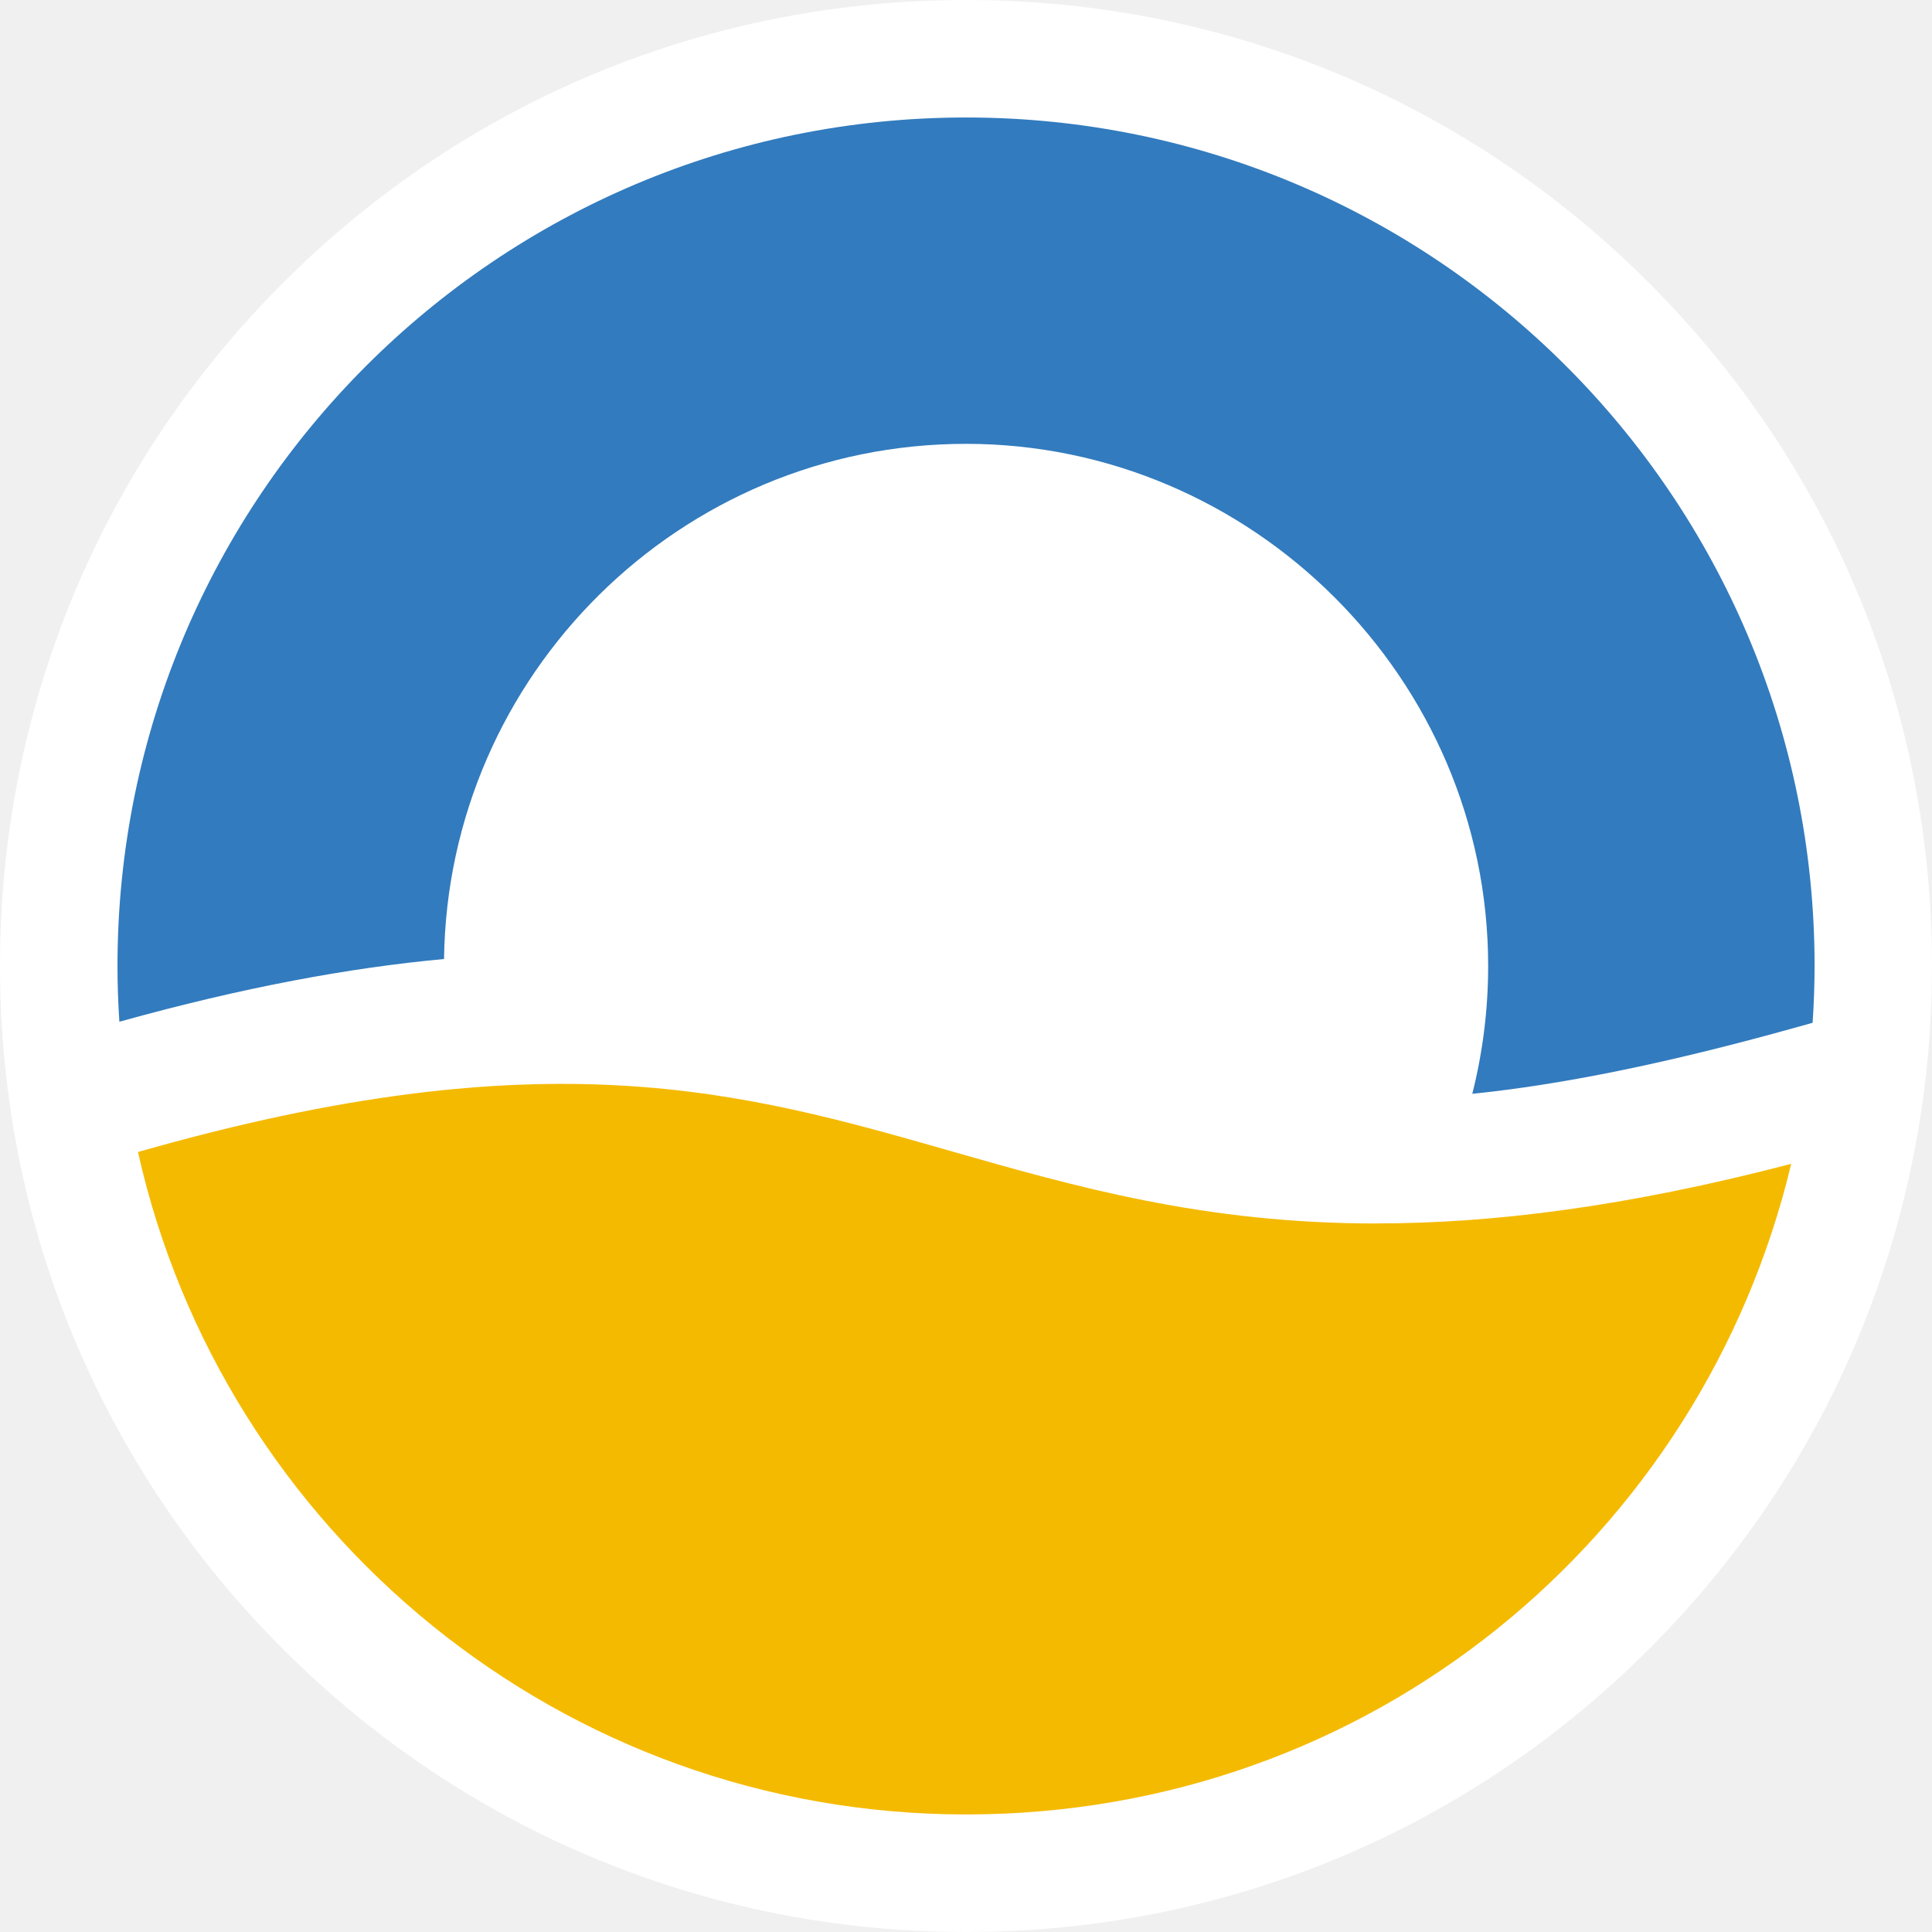
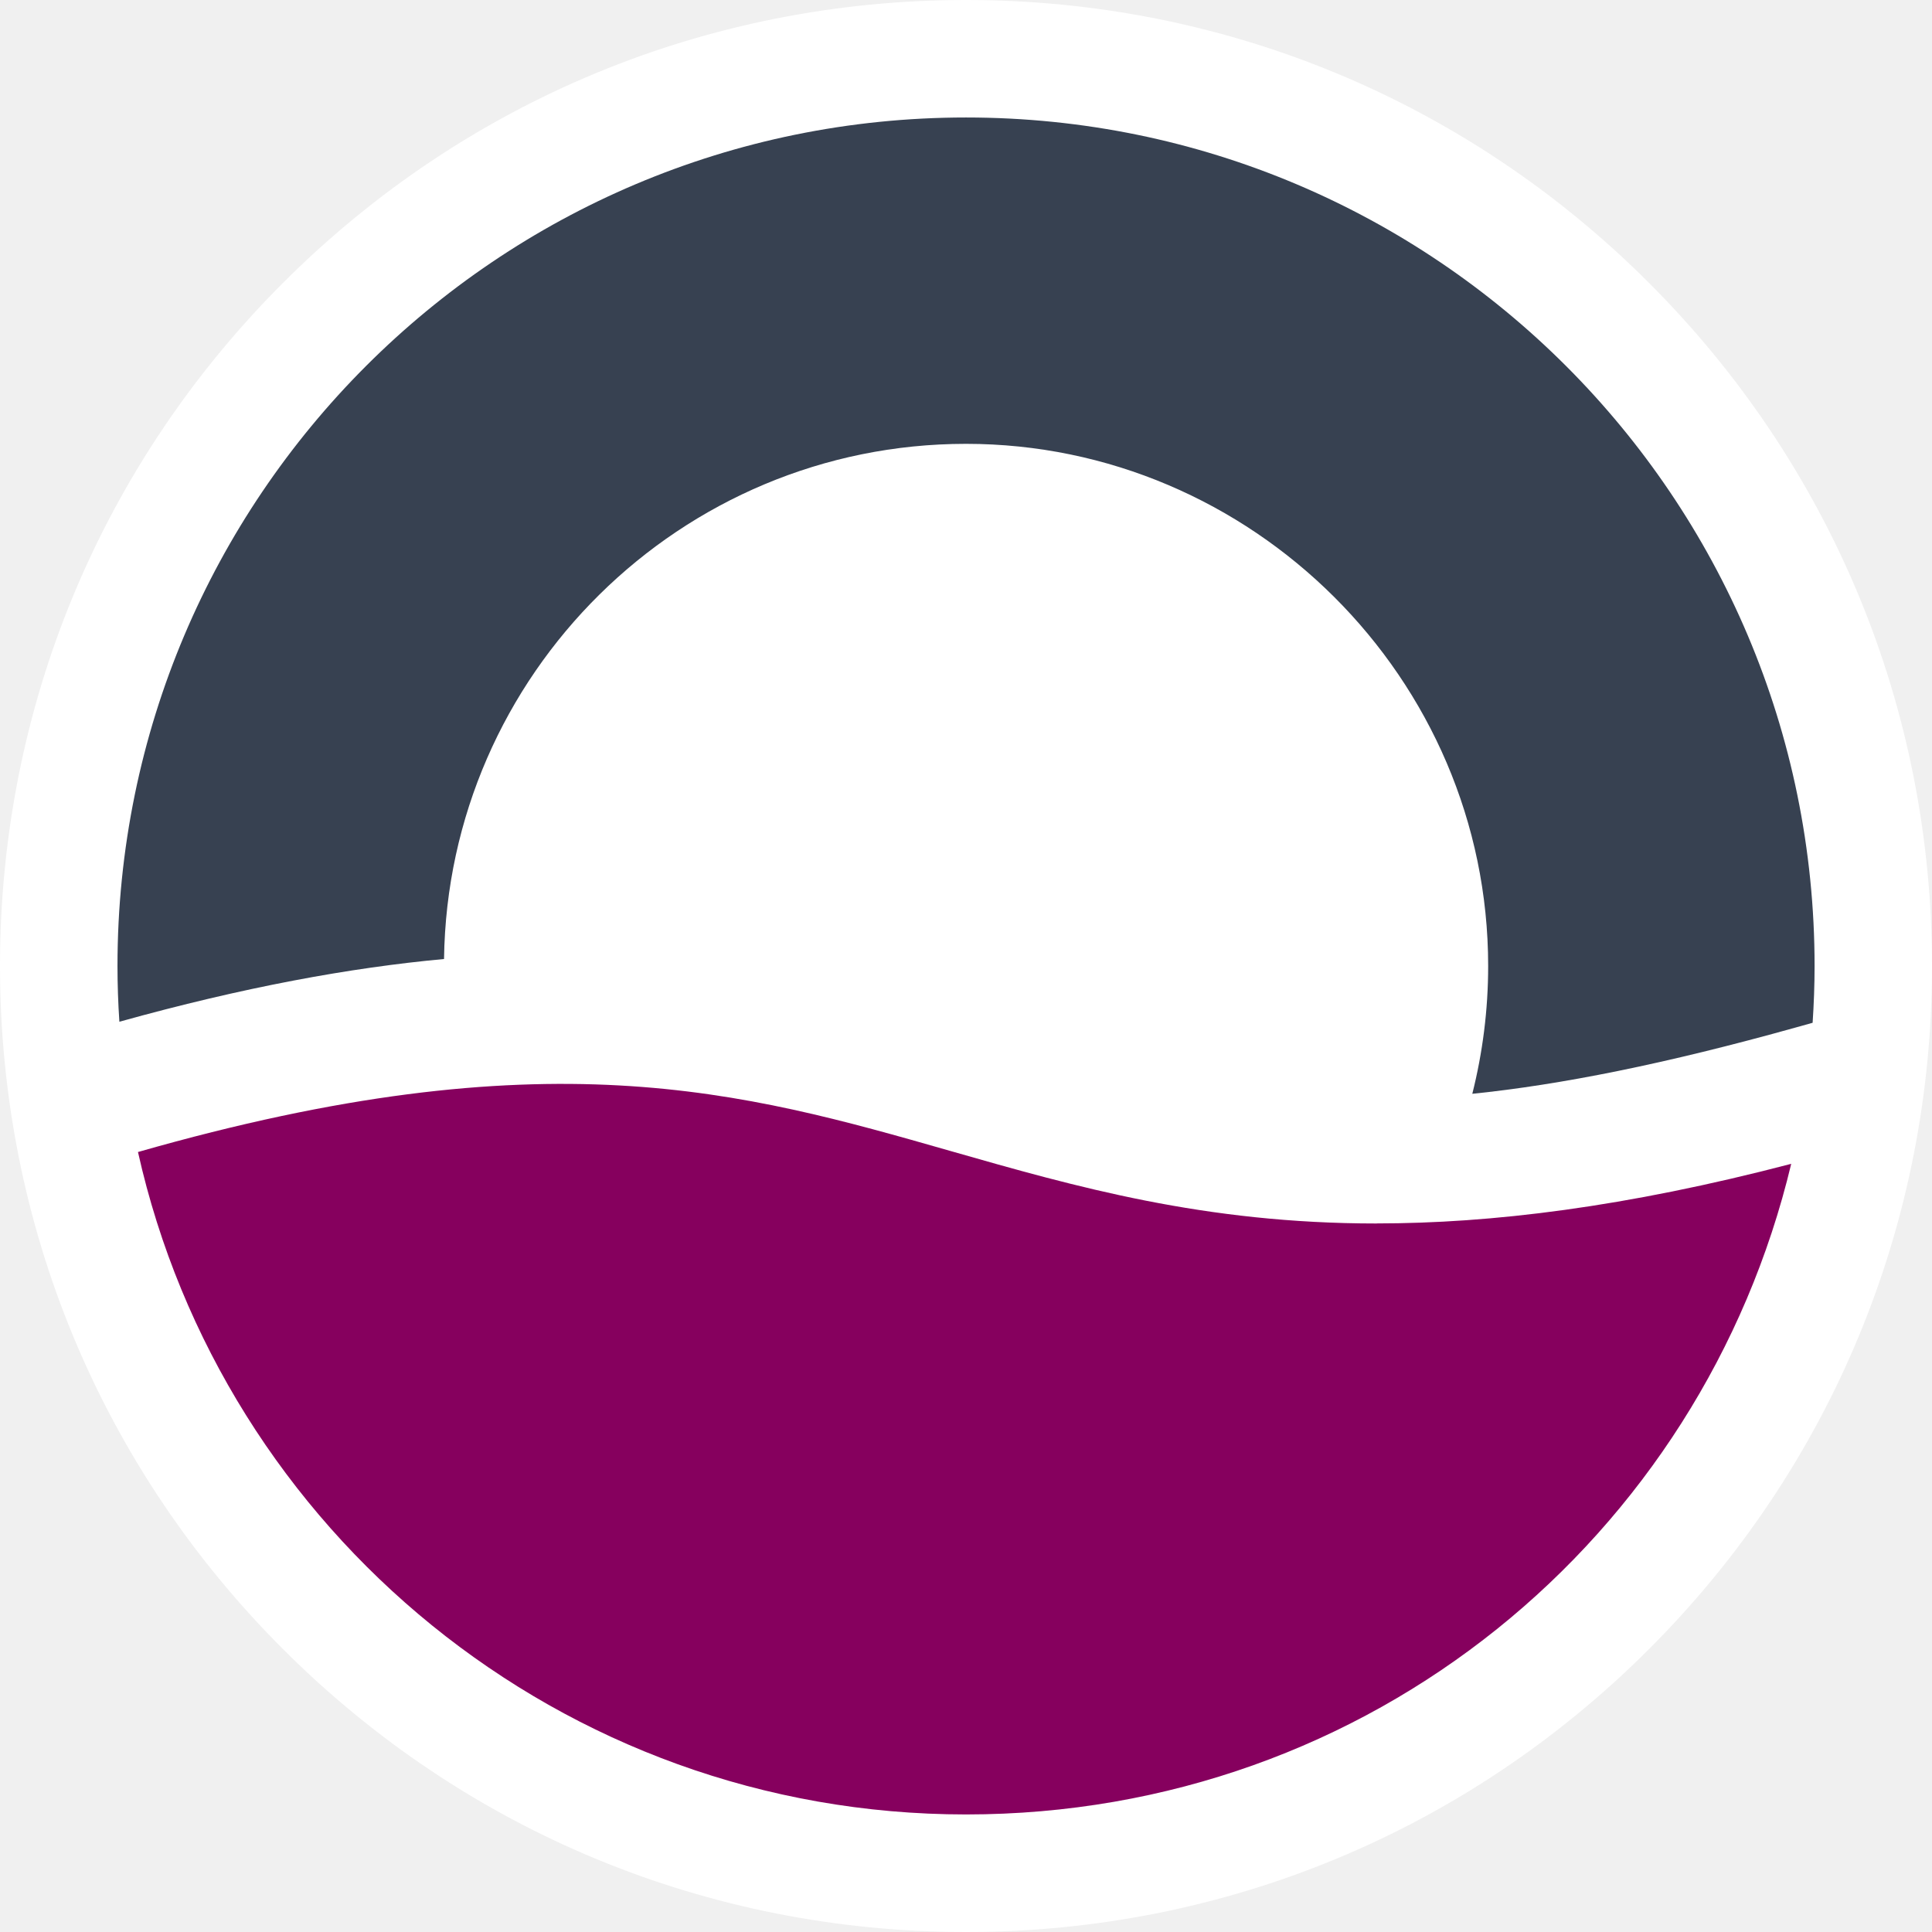
<svg xmlns="http://www.w3.org/2000/svg" id="Layer_2" data-name="Layer 2" viewBox="0 0 296 296">
  <g id="Sun_Logo" data-name="Sun Logo">
    <g>
      <g>
        <circle cx="148" cy="148" r="139" fill="#fff" />
        <path d="m148,18c71.8,0,130,58.2,130,130s-58.2,130-130,130S18,219.8,18,148,76.2,18,148,18m0-18c-39.53,0-76.7,15.39-104.65,43.35C15.39,71.3,0,108.47,0,148s15.39,76.7,43.35,104.65c27.95,27.95,65.12,43.35,104.65,43.35s76.7-15.39,104.65-43.35c27.95-27.95,43.35-65.12,43.35-104.65s-15.39-76.7-43.35-104.65C224.7,15.39,187.53,0,148,0h0Z" fill="#fff" />
      </g>
      <path d="m148,68c44.11,0,80,35.89,80,80s-35.89,80-80,80-80-35.89-80-80,35.89-80,80-80" fill="#fff" />
-       <path d="m210.91,187.45c-26.42,0-46.06-5.61-65.33-11.12-31.87-9.11-61.98-17.7-124.44.17,12.99,58.08,64.85,101.49,126.86,101.49s112.77-42.51,126.43-99.68c-25.4,6.64-45.96,9.13-63.52,9.13Z" fill="#f4ba00" />
-       <path d="m68.03,146.93c.58-43.62,36.22-78.93,79.97-78.93s80,35.89,80,80c0,6.75-.85,13.31-2.43,19.58,13.5-1.38,29.5-4.55,49.74-10.21l2.4-.67c.19-2.88.3-5.78.3-8.7,0-71.8-58.2-130-130-130S18,76.2,18,148c0,2.87.1,5.72.29,8.54,19-5.29,35.33-8.28,49.74-9.61Z" fill="#327bbe" />
+       <path d="m210.91,187.45c-26.42,0-46.06-5.61-65.33-11.12-31.87-9.11-61.98-17.7-124.44.17,12.99,58.08,64.85,101.49,126.86,101.49s112.77-42.51,126.43-99.68c-25.4,6.64-45.96,9.13-63.52,9.13Z" fill="#86005e" />
+       <path d="m68.03,146.93c.58-43.62,36.22-78.93,79.97-78.93s80,35.89,80,80c0,6.75-.85,13.31-2.43,19.58,13.5-1.38,29.5-4.55,49.74-10.21l2.4-.67c.19-2.88.3-5.78.3-8.7,0-71.8-58.2-130-130-130S18,76.2,18,148c0,2.87.1,5.72.29,8.54,19-5.29,35.33-8.28,49.74-9.61Z" fill="#374151" />
    </g>
  </g>
</svg>
